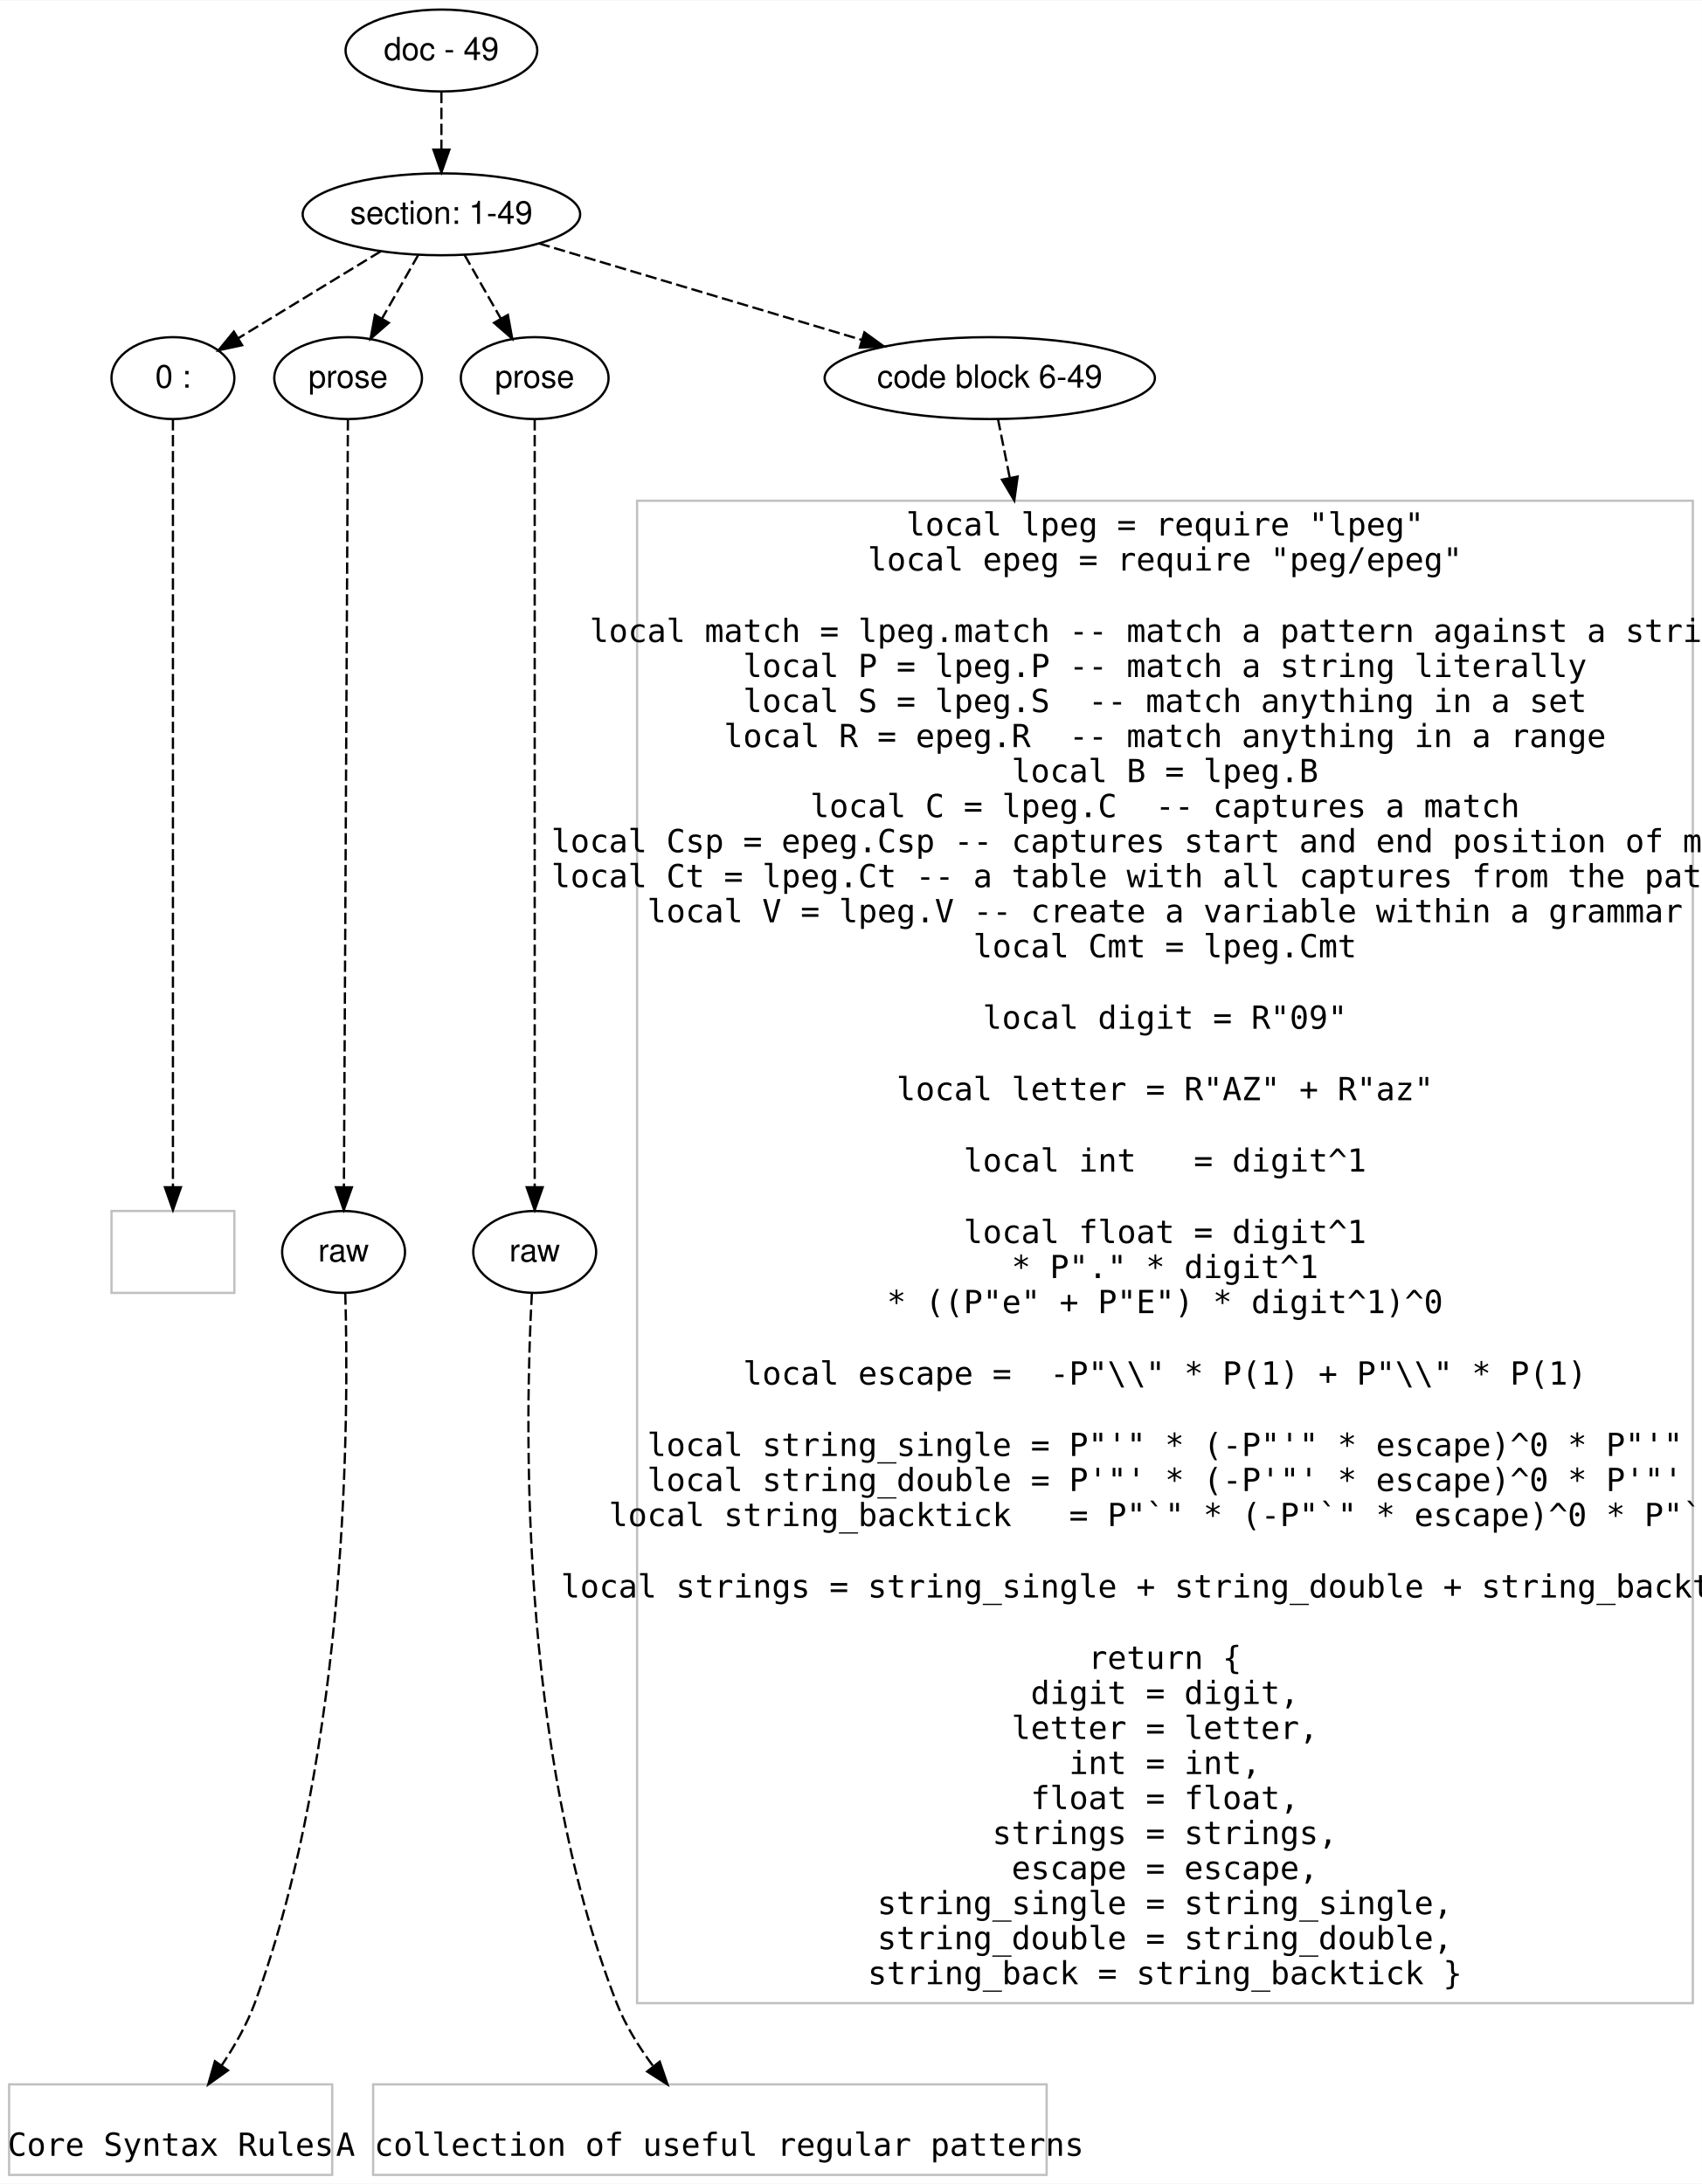
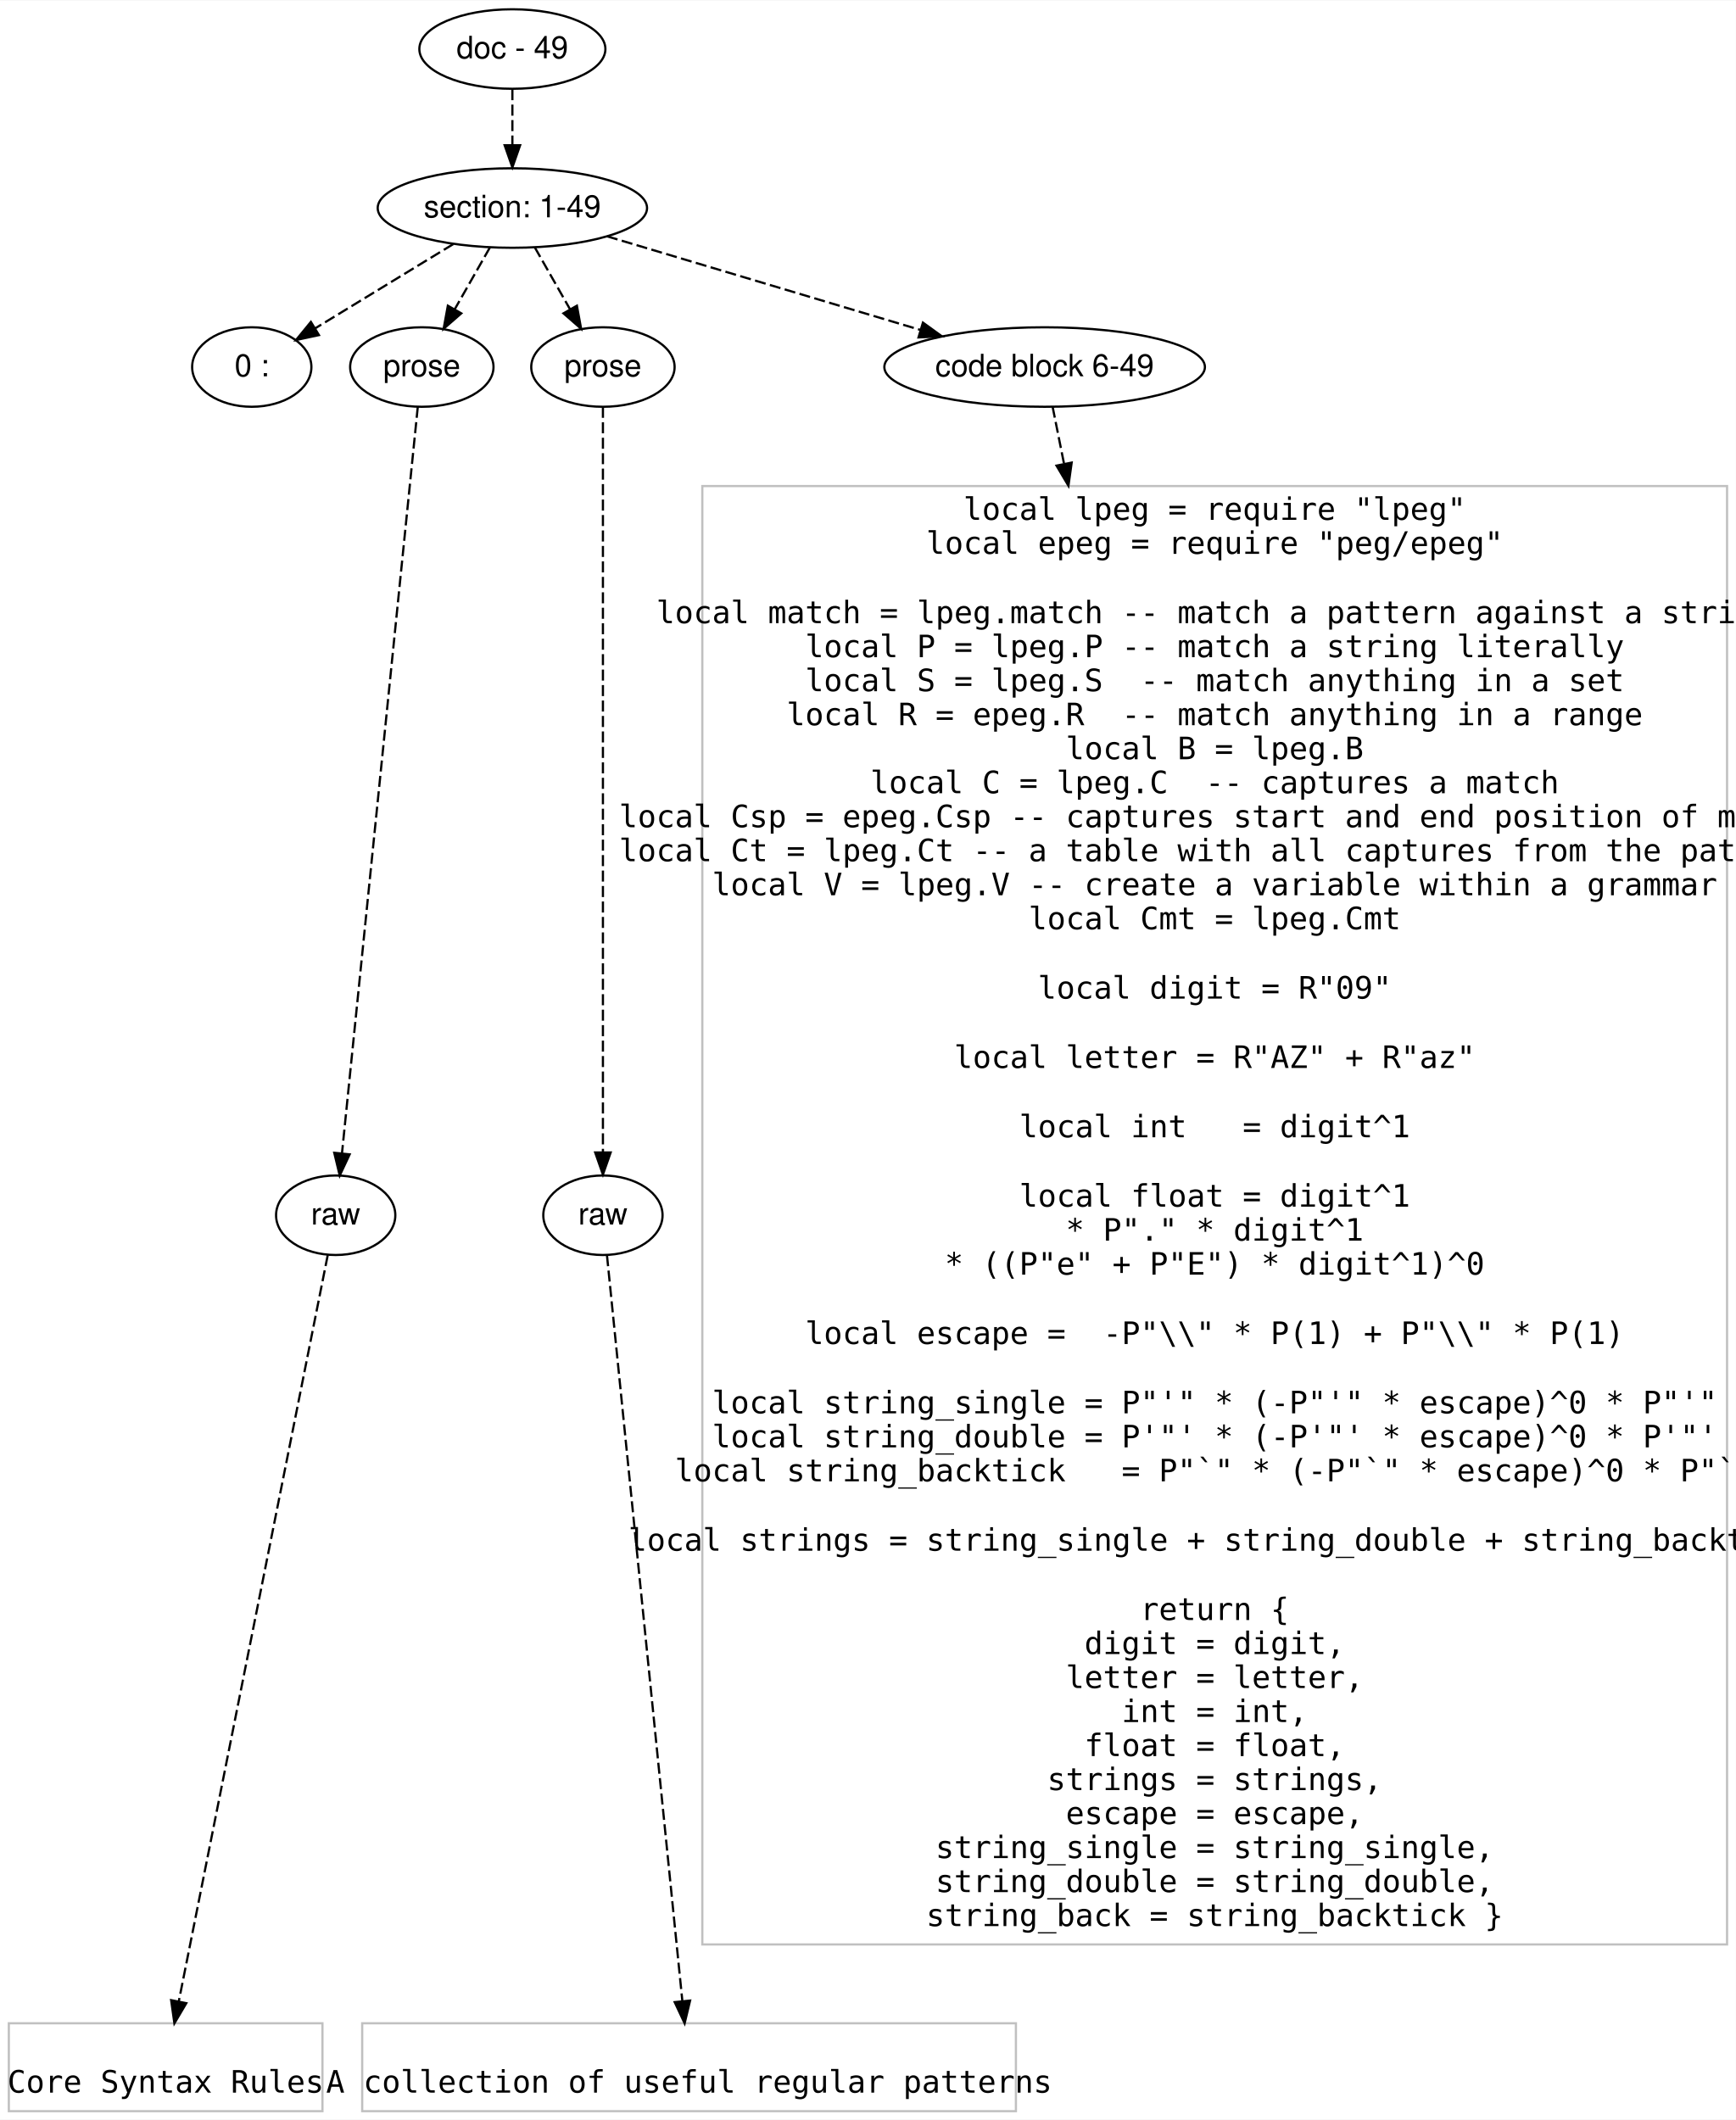
- <svg xmlns="http://www.w3.org/2000/svg" width="748pt" height="960pt" viewBox="0.00 0.00 748.00 959.60">
+ <svg xmlns="http://www.w3.org/2000/svg" width="786pt" height="960pt" viewBox="0.00 0.00 786.00 959.60">
  <g id="graph0" class="graph" transform="scale(1 1) rotate(0) translate(4 955.6011)">
-     <polygon fill="#ffffff" stroke="transparent" points="-4,4 -4,-955.601 744,-955.601 744,4 -4,4" />
+     <polygon fill="#ffffff" stroke="transparent" points="-4,4 -4,-955.601 782,-955.601 782,4 -4,4" />
    <g id="node1" class="node">
-       <ellipse fill="none" stroke="#000000" cx="190" cy="-933.601" rx="42.122" ry="18" />
-       <text text-anchor="middle" x="190" y="-929.401" font-family="Helvetica,sans-Serif" font-size="14.00" fill="#000000">doc - 49</text>
+       <ellipse fill="none" stroke="#000000" cx="228" cy="-933.601" rx="42.122" ry="18" />
+       <text text-anchor="middle" x="228" y="-929.401" font-family="Helvetica,sans-Serif" font-size="14.00" fill="#000000">doc - 49</text>
    </g>
    <g id="node2" class="node">
-       <ellipse fill="none" stroke="#000000" cx="190" cy="-861.601" rx="60.983" ry="18" />
-       <text text-anchor="middle" x="190" y="-857.401" font-family="Helvetica,sans-Serif" font-size="14.00" fill="#000000">section: 1-49</text>
+       <ellipse fill="none" stroke="#000000" cx="228" cy="-861.601" rx="60.983" ry="18" />
+       <text text-anchor="middle" x="228" y="-857.401" font-family="Helvetica,sans-Serif" font-size="14.00" fill="#000000">section: 1-49</text>
    </g>
    <g id="edge1" class="edge">
-       <path fill="none" stroke="#000000" stroke-dasharray="5,2" d="M190,-915.432C190,-907.732 190,-898.575 190,-890.018" />
-       <polygon fill="#000000" stroke="#000000" points="193.5,-890.014 190,-880.014 186.5,-890.014 193.5,-890.014" />
+       <path fill="none" stroke="#000000" stroke-dasharray="5,2" d="M228,-915.432C228,-907.732 228,-898.575 228,-890.018" />
+       <polygon fill="#000000" stroke="#000000" points="231.5,-890.014 228,-880.014 224.5,-890.014 231.5,-890.014" />
    </g>
    <g id="node3" class="node">
-       <ellipse fill="none" stroke="#000000" cx="72" cy="-789.601" rx="27" ry="18" />
-       <text text-anchor="middle" x="72" y="-785.401" font-family="Helvetica,sans-Serif" font-size="14.00" fill="#000000">0 : </text>
+       <ellipse fill="none" stroke="#000000" cx="110" cy="-789.601" rx="27" ry="18" />
+       <text text-anchor="middle" x="110" y="-785.401" font-family="Helvetica,sans-Serif" font-size="14.00" fill="#000000">0 : </text>
    </g>
    <g id="edge2" class="edge">
-       <path fill="none" stroke="#000000" stroke-dasharray="5,2" d="M163.224,-845.263C144.557,-833.873 119.682,-818.695 100.623,-807.066" />
-       <polygon fill="#000000" stroke="#000000" points="102.412,-804.058 92.053,-801.837 98.766,-810.033 102.412,-804.058" />
+       <path fill="none" stroke="#000000" stroke-dasharray="5,2" d="M201.224,-845.263C182.557,-833.873 157.682,-818.695 138.623,-807.066" />
+       <polygon fill="#000000" stroke="#000000" points="140.412,-804.058 130.053,-801.837 136.766,-810.033 140.412,-804.058" />
    </g>
    <g id="node4" class="node">
-       <ellipse fill="none" stroke="#000000" cx="149" cy="-789.601" rx="32.459" ry="18" />
-       <text text-anchor="middle" x="149" y="-785.401" font-family="Helvetica,sans-Serif" font-size="14.00" fill="#000000">prose</text>
+       <ellipse fill="none" stroke="#000000" cx="187" cy="-789.601" rx="32.459" ry="18" />
+       <text text-anchor="middle" x="187" y="-785.401" font-family="Helvetica,sans-Serif" font-size="14.00" fill="#000000">prose</text>
    </g>
    <g id="edge3" class="edge">
-       <path fill="none" stroke="#000000" stroke-dasharray="5,2" d="M179.865,-843.803C175.063,-835.371 169.232,-825.13 163.936,-815.83" />
-       <polygon fill="#000000" stroke="#000000" points="166.867,-813.904 158.877,-806.946 160.784,-817.367 166.867,-813.904" />
+       <path fill="none" stroke="#000000" stroke-dasharray="5,2" d="M217.865,-843.803C213.063,-835.371 207.232,-825.13 201.936,-815.83" />
+       <polygon fill="#000000" stroke="#000000" points="204.867,-813.904 196.877,-806.946 198.784,-817.367 204.867,-813.904" />
    </g>
    <g id="node5" class="node">
-       <ellipse fill="none" stroke="#000000" cx="231" cy="-789.601" rx="32.459" ry="18" />
-       <text text-anchor="middle" x="231" y="-785.401" font-family="Helvetica,sans-Serif" font-size="14.00" fill="#000000">prose</text>
+       <ellipse fill="none" stroke="#000000" cx="269" cy="-789.601" rx="32.459" ry="18" />
+       <text text-anchor="middle" x="269" y="-785.401" font-family="Helvetica,sans-Serif" font-size="14.00" fill="#000000">prose</text>
    </g>
    <g id="edge4" class="edge">
-       <path fill="none" stroke="#000000" stroke-dasharray="5,2" d="M200.135,-843.803C204.937,-835.371 210.768,-825.13 216.064,-815.83" />
-       <polygon fill="#000000" stroke="#000000" points="219.216,-817.367 221.123,-806.946 213.133,-813.904 219.216,-817.367" />
+       <path fill="none" stroke="#000000" stroke-dasharray="5,2" d="M238.135,-843.803C242.937,-835.371 248.768,-825.13 254.064,-815.83" />
+       <polygon fill="#000000" stroke="#000000" points="257.216,-817.367 259.123,-806.946 251.133,-813.904 257.216,-817.367" />
    </g>
    <g id="node6" class="node">
-       <ellipse fill="none" stroke="#000000" cx="431" cy="-789.601" rx="72.584" ry="18" />
-       <text text-anchor="middle" x="431" y="-785.401" font-family="Helvetica,sans-Serif" font-size="14.00" fill="#000000">code block 6-49</text>
+       <ellipse fill="none" stroke="#000000" cx="469" cy="-789.601" rx="72.584" ry="18" />
+       <text text-anchor="middle" x="469" y="-785.401" font-family="Helvetica,sans-Serif" font-size="14.00" fill="#000000">code block 6-49</text>
    </g>
    <g id="edge5" class="edge">
-       <path fill="none" stroke="#000000" stroke-dasharray="5,2" d="M232.808,-848.812C272.337,-837.003 331.309,-819.384 374.651,-806.436" />
-       <polygon fill="#000000" stroke="#000000" points="375.899,-809.716 384.479,-803.5 373.895,-803.009 375.899,-809.716" />
+       <path fill="none" stroke="#000000" stroke-dasharray="5,2" d="M270.808,-848.812C310.337,-837.003 369.309,-819.384 412.651,-806.436" />
+       <polygon fill="#000000" stroke="#000000" points="413.899,-809.716 422.479,-803.5 411.895,-803.009 413.899,-809.716" />
    </g>
    <g id="node7" class="node">
-       <polygon fill="none" stroke="#c0c0c0" points="99,-423.5 45,-423.5 45,-387.5 99,-387.5 99,-423.5" />
+       <ellipse fill="none" stroke="#000000" cx="148" cy="-405.5" rx="27" ry="18" />
+       <text text-anchor="middle" x="148" y="-401.3" font-family="Helvetica,sans-Serif" font-size="14.00" fill="#000000">raw</text>
    </g>
    <g id="edge6" class="edge">
-       <path fill="none" stroke="#000000" stroke-dasharray="5,2" d="M72,-771.59C72,-710.238 72,-509.061 72,-434.041" />
-       <polygon fill="#000000" stroke="#000000" points="75.5,-433.919 72,-423.919 68.5,-433.919 75.5,-433.919" />
+       <path fill="none" stroke="#000000" stroke-dasharray="5,2" d="M185.171,-771.59C178.928,-710.097 158.421,-508.133 150.845,-433.524" />
+       <polygon fill="#000000" stroke="#000000" points="154.317,-433.068 149.825,-423.472 147.353,-433.775 154.317,-433.068" />
+     </g>
+     <g id="node9" class="node">
+       <ellipse fill="none" stroke="#000000" cx="269" cy="-405.5" rx="27" ry="18" />
+       <text text-anchor="middle" x="269" y="-401.3" font-family="Helvetica,sans-Serif" font-size="14.00" fill="#000000">raw</text>
+     </g>
+     <g id="edge8" class="edge">
+       <path fill="none" stroke="#000000" stroke-dasharray="5,2" d="M269,-771.59C269,-710.238 269,-509.061 269,-434.041" />
+       <polygon fill="#000000" stroke="#000000" points="272.5,-433.919 269,-423.919 265.5,-433.919 272.5,-433.919" />
+     </g>
+     <g id="node11" class="node">
+       <polygon fill="none" stroke="#c0c0c0" points="778,-735.702 314,-735.702 314,-75.299 778,-75.299 778,-735.702" />
+       <text text-anchor="middle" x="546" y="-720.401" font-family="Inconsolata" font-size="14.00" fill="#000000">local lpeg = require "lpeg"</text>
+       <text text-anchor="middle" x="546" y="-705.001" font-family="Inconsolata" font-size="14.00" fill="#000000">local epeg = require "peg/epeg"</text>
+       <text text-anchor="middle" x="546" y="-673.601" font-family="Inconsolata" font-size="14.00" fill="#000000">local match = lpeg.match -- match a pattern against a string</text>
+       <text text-anchor="middle" x="546" y="-658.201" font-family="Inconsolata" font-size="14.00" fill="#000000">local P = lpeg.P -- match a string literally</text>
+       <text text-anchor="middle" x="546" y="-642.801" font-family="Inconsolata" font-size="14.00" fill="#000000">local S = lpeg.S  -- match anything in a set</text>
+       <text text-anchor="middle" x="546" y="-627.401" font-family="Inconsolata" font-size="14.00" fill="#000000">local R = epeg.R  -- match anything in a range</text>
+       <text text-anchor="middle" x="546" y="-612.001" font-family="Inconsolata" font-size="14.00" fill="#000000">local B = lpeg.B</text>
+       <text text-anchor="middle" x="546" y="-596.601" font-family="Inconsolata" font-size="14.00" fill="#000000">local C = lpeg.C  -- captures a match</text>
+       <text text-anchor="middle" x="546" y="-581.201" font-family="Inconsolata" font-size="14.00" fill="#000000">local Csp = epeg.Csp -- captures start and end position of match</text>
+       <text text-anchor="middle" x="546" y="-565.801" font-family="Inconsolata" font-size="14.00" fill="#000000">local Ct = lpeg.Ct -- a table with all captures from the pattern</text>
+       <text text-anchor="middle" x="546" y="-550.401" font-family="Inconsolata" font-size="14.00" fill="#000000">local V = lpeg.V -- create a variable within a grammar</text>
+       <text text-anchor="middle" x="546" y="-535.001" font-family="Inconsolata" font-size="14.00" fill="#000000">local Cmt = lpeg.Cmt</text>
+       <text text-anchor="middle" x="546" y="-503.601" font-family="Inconsolata" font-size="14.00" fill="#000000">local digit = R"09"</text>
+       <text text-anchor="middle" x="546" y="-472.201" font-family="Inconsolata" font-size="14.00" fill="#000000">local letter = R"AZ" + R"az"</text>
+       <text text-anchor="middle" x="546" y="-440.801" font-family="Inconsolata" font-size="14.00" fill="#000000">local int   = digit^1</text>
+       <text text-anchor="middle" x="546" y="-409.401" font-family="Inconsolata" font-size="14.00" fill="#000000">local float = digit^1 </text>
+       <text text-anchor="middle" x="546" y="-394.001" font-family="Inconsolata" font-size="14.00" fill="#000000">         * P"." * digit^1 </text>
+       <text text-anchor="middle" x="546" y="-378.601" font-family="Inconsolata" font-size="14.00" fill="#000000">          * ((P"e" + P"E") * digit^1)^0</text>
+       <text text-anchor="middle" x="546" y="-347.2" font-family="Inconsolata" font-size="14.00" fill="#000000">local escape =  -P"\\" * P(1) + P"\\" * P(1)</text>
+       <text text-anchor="middle" x="546" y="-315.8" font-family="Inconsolata" font-size="14.00" fill="#000000">local string_single = P"'" * (-P"'" * escape)^0 * P"'"</text>
+       <text text-anchor="middle" x="546" y="-300.4" font-family="Inconsolata" font-size="14.00" fill="#000000">local string_double = P'"' * (-P'"' * escape)^0 * P'"'</text>
+       <text text-anchor="middle" x="546" y="-285" font-family="Inconsolata" font-size="14.00" fill="#000000">local string_backtick   = P"`" * (-P"`" * escape)^0 * P"`"</text>
+       <text text-anchor="middle" x="546" y="-253.6" font-family="Inconsolata" font-size="14.00" fill="#000000">local strings = string_single + string_double + string_backtick</text>
+       <text text-anchor="middle" x="546" y="-222.2" font-family="Inconsolata" font-size="14.00" fill="#000000">return {</text>
+       <text text-anchor="middle" x="546" y="-206.8" font-family="Inconsolata" font-size="14.00" fill="#000000">   digit = digit,</text>
+       <text text-anchor="middle" x="546" y="-191.4" font-family="Inconsolata" font-size="14.00" fill="#000000">   letter = letter,</text>
+       <text text-anchor="middle" x="546" y="-176" font-family="Inconsolata" font-size="14.00" fill="#000000">   int = int,</text>
+       <text text-anchor="middle" x="546" y="-160.6" font-family="Inconsolata" font-size="14.00" fill="#000000">   float = float,</text>
+       <text text-anchor="middle" x="546" y="-145.2" font-family="Inconsolata" font-size="14.00" fill="#000000">   strings = strings,</text>
+       <text text-anchor="middle" x="546" y="-129.8" font-family="Inconsolata" font-size="14.00" fill="#000000">   escape = escape,</text>
+       <text text-anchor="middle" x="546" y="-114.4" font-family="Inconsolata" font-size="14.00" fill="#000000">   string_single = string_single,</text>
+       <text text-anchor="middle" x="546" y="-99" font-family="Inconsolata" font-size="14.00" fill="#000000">   string_double = string_double,</text>
+       <text text-anchor="middle" x="546" y="-83.6" font-family="Inconsolata" font-size="14.00" fill="#000000">   string_back = string_backtick }</text>
+     </g>
+     <g id="edge10" class="edge">
+       <path fill="none" stroke="#000000" stroke-dasharray="5,2" d="M472.611,-771.59C473.996,-764.678 475.738,-755.991 477.759,-745.909" />
+       <polygon fill="#000000" stroke="#000000" points="481.246,-746.321 479.78,-735.828 474.382,-744.945 481.246,-746.321" />
    </g>
    <g id="node8" class="node">
-       <ellipse fill="none" stroke="#000000" cx="147" cy="-405.5" rx="27" ry="18" />
-       <text text-anchor="middle" x="147" y="-401.3" font-family="Helvetica,sans-Serif" font-size="14.00" fill="#000000">raw</text>
-     </g>
-     <g id="edge7" class="edge">
-       <path fill="none" stroke="#000000" stroke-dasharray="5,2" d="M148.906,-771.59C148.587,-710.238 147.539,-509.061 147.149,-434.041" />
-       <polygon fill="#000000" stroke="#000000" points="150.648,-433.901 147.096,-423.919 143.648,-433.937 150.648,-433.901" />
-     </g>
-     <g id="node10" class="node">
-       <ellipse fill="none" stroke="#000000" cx="231" cy="-405.5" rx="27" ry="18" />
-       <text text-anchor="middle" x="231" y="-401.3" font-family="Helvetica,sans-Serif" font-size="14.00" fill="#000000">raw</text>
-     </g>
-     <g id="edge9" class="edge">
-       <path fill="none" stroke="#000000" stroke-dasharray="5,2" d="M231,-771.59C231,-710.238 231,-509.061 231,-434.041" />
-       <polygon fill="#000000" stroke="#000000" points="234.5,-433.919 231,-423.919 227.5,-433.919 234.5,-433.919" />
-     </g>
-     <g id="node12" class="node">
-       <polygon fill="none" stroke="#c0c0c0" points="740,-735.702 276,-735.702 276,-75.299 740,-75.299 740,-735.702" />
-       <text text-anchor="middle" x="508" y="-720.401" font-family="Inconsolata" font-size="14.00" fill="#000000">local lpeg = require "lpeg"</text>
-       <text text-anchor="middle" x="508" y="-705.001" font-family="Inconsolata" font-size="14.00" fill="#000000">local epeg = require "peg/epeg"</text>
-       <text text-anchor="middle" x="508" y="-673.601" font-family="Inconsolata" font-size="14.00" fill="#000000">local match = lpeg.match -- match a pattern against a string</text>
-       <text text-anchor="middle" x="508" y="-658.201" font-family="Inconsolata" font-size="14.00" fill="#000000">local P = lpeg.P -- match a string literally</text>
-       <text text-anchor="middle" x="508" y="-642.801" font-family="Inconsolata" font-size="14.00" fill="#000000">local S = lpeg.S  -- match anything in a set</text>
-       <text text-anchor="middle" x="508" y="-627.401" font-family="Inconsolata" font-size="14.00" fill="#000000">local R = epeg.R  -- match anything in a range</text>
-       <text text-anchor="middle" x="508" y="-612.001" font-family="Inconsolata" font-size="14.00" fill="#000000">local B = lpeg.B</text>
-       <text text-anchor="middle" x="508" y="-596.601" font-family="Inconsolata" font-size="14.00" fill="#000000">local C = lpeg.C  -- captures a match</text>
-       <text text-anchor="middle" x="508" y="-581.201" font-family="Inconsolata" font-size="14.00" fill="#000000">local Csp = epeg.Csp -- captures start and end position of match</text>
-       <text text-anchor="middle" x="508" y="-565.801" font-family="Inconsolata" font-size="14.00" fill="#000000">local Ct = lpeg.Ct -- a table with all captures from the pattern</text>
-       <text text-anchor="middle" x="508" y="-550.401" font-family="Inconsolata" font-size="14.00" fill="#000000">local V = lpeg.V -- create a variable within a grammar</text>
-       <text text-anchor="middle" x="508" y="-535.001" font-family="Inconsolata" font-size="14.00" fill="#000000">local Cmt = lpeg.Cmt</text>
-       <text text-anchor="middle" x="508" y="-503.601" font-family="Inconsolata" font-size="14.00" fill="#000000">local digit = R"09"</text>
-       <text text-anchor="middle" x="508" y="-472.201" font-family="Inconsolata" font-size="14.00" fill="#000000">local letter = R"AZ" + R"az"</text>
-       <text text-anchor="middle" x="508" y="-440.801" font-family="Inconsolata" font-size="14.00" fill="#000000">local int   = digit^1</text>
-       <text text-anchor="middle" x="508" y="-409.401" font-family="Inconsolata" font-size="14.00" fill="#000000">local float = digit^1 </text>
-       <text text-anchor="middle" x="508" y="-394.001" font-family="Inconsolata" font-size="14.00" fill="#000000">         * P"." * digit^1 </text>
-       <text text-anchor="middle" x="508" y="-378.601" font-family="Inconsolata" font-size="14.00" fill="#000000">          * ((P"e" + P"E") * digit^1)^0</text>
-       <text text-anchor="middle" x="508" y="-347.2" font-family="Inconsolata" font-size="14.00" fill="#000000">local escape =  -P"\\" * P(1) + P"\\" * P(1)</text>
-       <text text-anchor="middle" x="508" y="-315.8" font-family="Inconsolata" font-size="14.00" fill="#000000">local string_single = P"'" * (-P"'" * escape)^0 * P"'"</text>
-       <text text-anchor="middle" x="508" y="-300.4" font-family="Inconsolata" font-size="14.00" fill="#000000">local string_double = P'"' * (-P'"' * escape)^0 * P'"'</text>
-       <text text-anchor="middle" x="508" y="-285" font-family="Inconsolata" font-size="14.00" fill="#000000">local string_backtick   = P"`" * (-P"`" * escape)^0 * P"`"</text>
-       <text text-anchor="middle" x="508" y="-253.6" font-family="Inconsolata" font-size="14.00" fill="#000000">local strings = string_single + string_double + string_backtick</text>
-       <text text-anchor="middle" x="508" y="-222.2" font-family="Inconsolata" font-size="14.00" fill="#000000">return {</text>
-       <text text-anchor="middle" x="508" y="-206.8" font-family="Inconsolata" font-size="14.00" fill="#000000">   digit = digit,</text>
-       <text text-anchor="middle" x="508" y="-191.4" font-family="Inconsolata" font-size="14.00" fill="#000000">   letter = letter,</text>
-       <text text-anchor="middle" x="508" y="-176" font-family="Inconsolata" font-size="14.00" fill="#000000">   int = int,</text>
-       <text text-anchor="middle" x="508" y="-160.6" font-family="Inconsolata" font-size="14.00" fill="#000000">   float = float,</text>
-       <text text-anchor="middle" x="508" y="-145.2" font-family="Inconsolata" font-size="14.00" fill="#000000">   strings = strings,</text>
-       <text text-anchor="middle" x="508" y="-129.8" font-family="Inconsolata" font-size="14.00" fill="#000000">   escape = escape,</text>
-       <text text-anchor="middle" x="508" y="-114.4" font-family="Inconsolata" font-size="14.00" fill="#000000">   string_single = string_single,</text>
-       <text text-anchor="middle" x="508" y="-99" font-family="Inconsolata" font-size="14.00" fill="#000000">   string_double = string_double,</text>
-       <text text-anchor="middle" x="508" y="-83.6" font-family="Inconsolata" font-size="14.00" fill="#000000">   string_back = string_backtick }</text>
-     </g>
-     <g id="edge11" class="edge">
-       <path fill="none" stroke="#000000" stroke-dasharray="5,2" d="M434.611,-771.59C435.996,-764.678 437.738,-755.991 439.759,-745.909" />
-       <polygon fill="#000000" stroke="#000000" points="443.246,-746.321 441.78,-735.828 436.382,-744.945 443.246,-746.321" />
-     </g>
-     <g id="node9" class="node">
      <polygon fill="none" stroke="#c0c0c0" points="142,-39.602 0,-39.602 0,.202 142,.202 142,-39.602" />
      <text text-anchor="middle" x="71" y="-8.2" font-family="Inconsolata" font-size="14.00" fill="#000000"> Core Syntax Rules</text>
    </g>
-     <g id="edge8" class="edge">
-       <path fill="none" stroke="#000000" stroke-dasharray="5,2" d="M147.754,-387.289C149.263,-336.28 149.481,-188.344 108,-75.4 104.495,-65.856 99.058,-56.324 93.421,-47.911" />
-       <polygon fill="#000000" stroke="#000000" points="96.175,-45.745 87.546,-39.597 90.458,-49.784 96.175,-45.745" />
+     <g id="edge7" class="edge">
+       <path fill="none" stroke="#000000" stroke-dasharray="5,2" d="M144.389,-387.41C132.15,-326.087 92.153,-125.686 76.943,-49.478" />
+       <polygon fill="#000000" stroke="#000000" points="80.357,-48.698 74.967,-39.577 73.492,-50.068 80.357,-48.698" />
    </g>
-     <g id="node11" class="node">
+     <g id="node10" class="node">
      <polygon fill="none" stroke="#c0c0c0" points="456,-39.602 160,-39.602 160,.202 456,.202 456,-39.602" />
      <text text-anchor="middle" x="308" y="-8.2" font-family="Inconsolata" font-size="14.00" fill="#000000"> A collection of useful regular patterns</text>
    </g>
-     <g id="edge10" class="edge">
-       <path fill="none" stroke="#000000" stroke-dasharray="5,2" d="M229.751,-387.191C226.924,-335.928 223.357,-187.395 267,-75.4 270.826,-65.583 276.846,-55.951 283.107,-47.532" />
-       <polygon fill="#000000" stroke="#000000" points="285.949,-49.579 289.375,-39.554 280.445,-45.254 285.949,-49.579" />
+     <g id="edge9" class="edge">
+       <path fill="none" stroke="#000000" stroke-dasharray="5,2" d="M270.829,-387.41C277.015,-326.212 297.203,-126.505 304.942,-49.947" />
+       <polygon fill="#000000" stroke="#000000" points="308.467,-49.878 305.991,-39.577 301.503,-49.174 308.467,-49.878" />
    </g>
  </g>
</svg>
